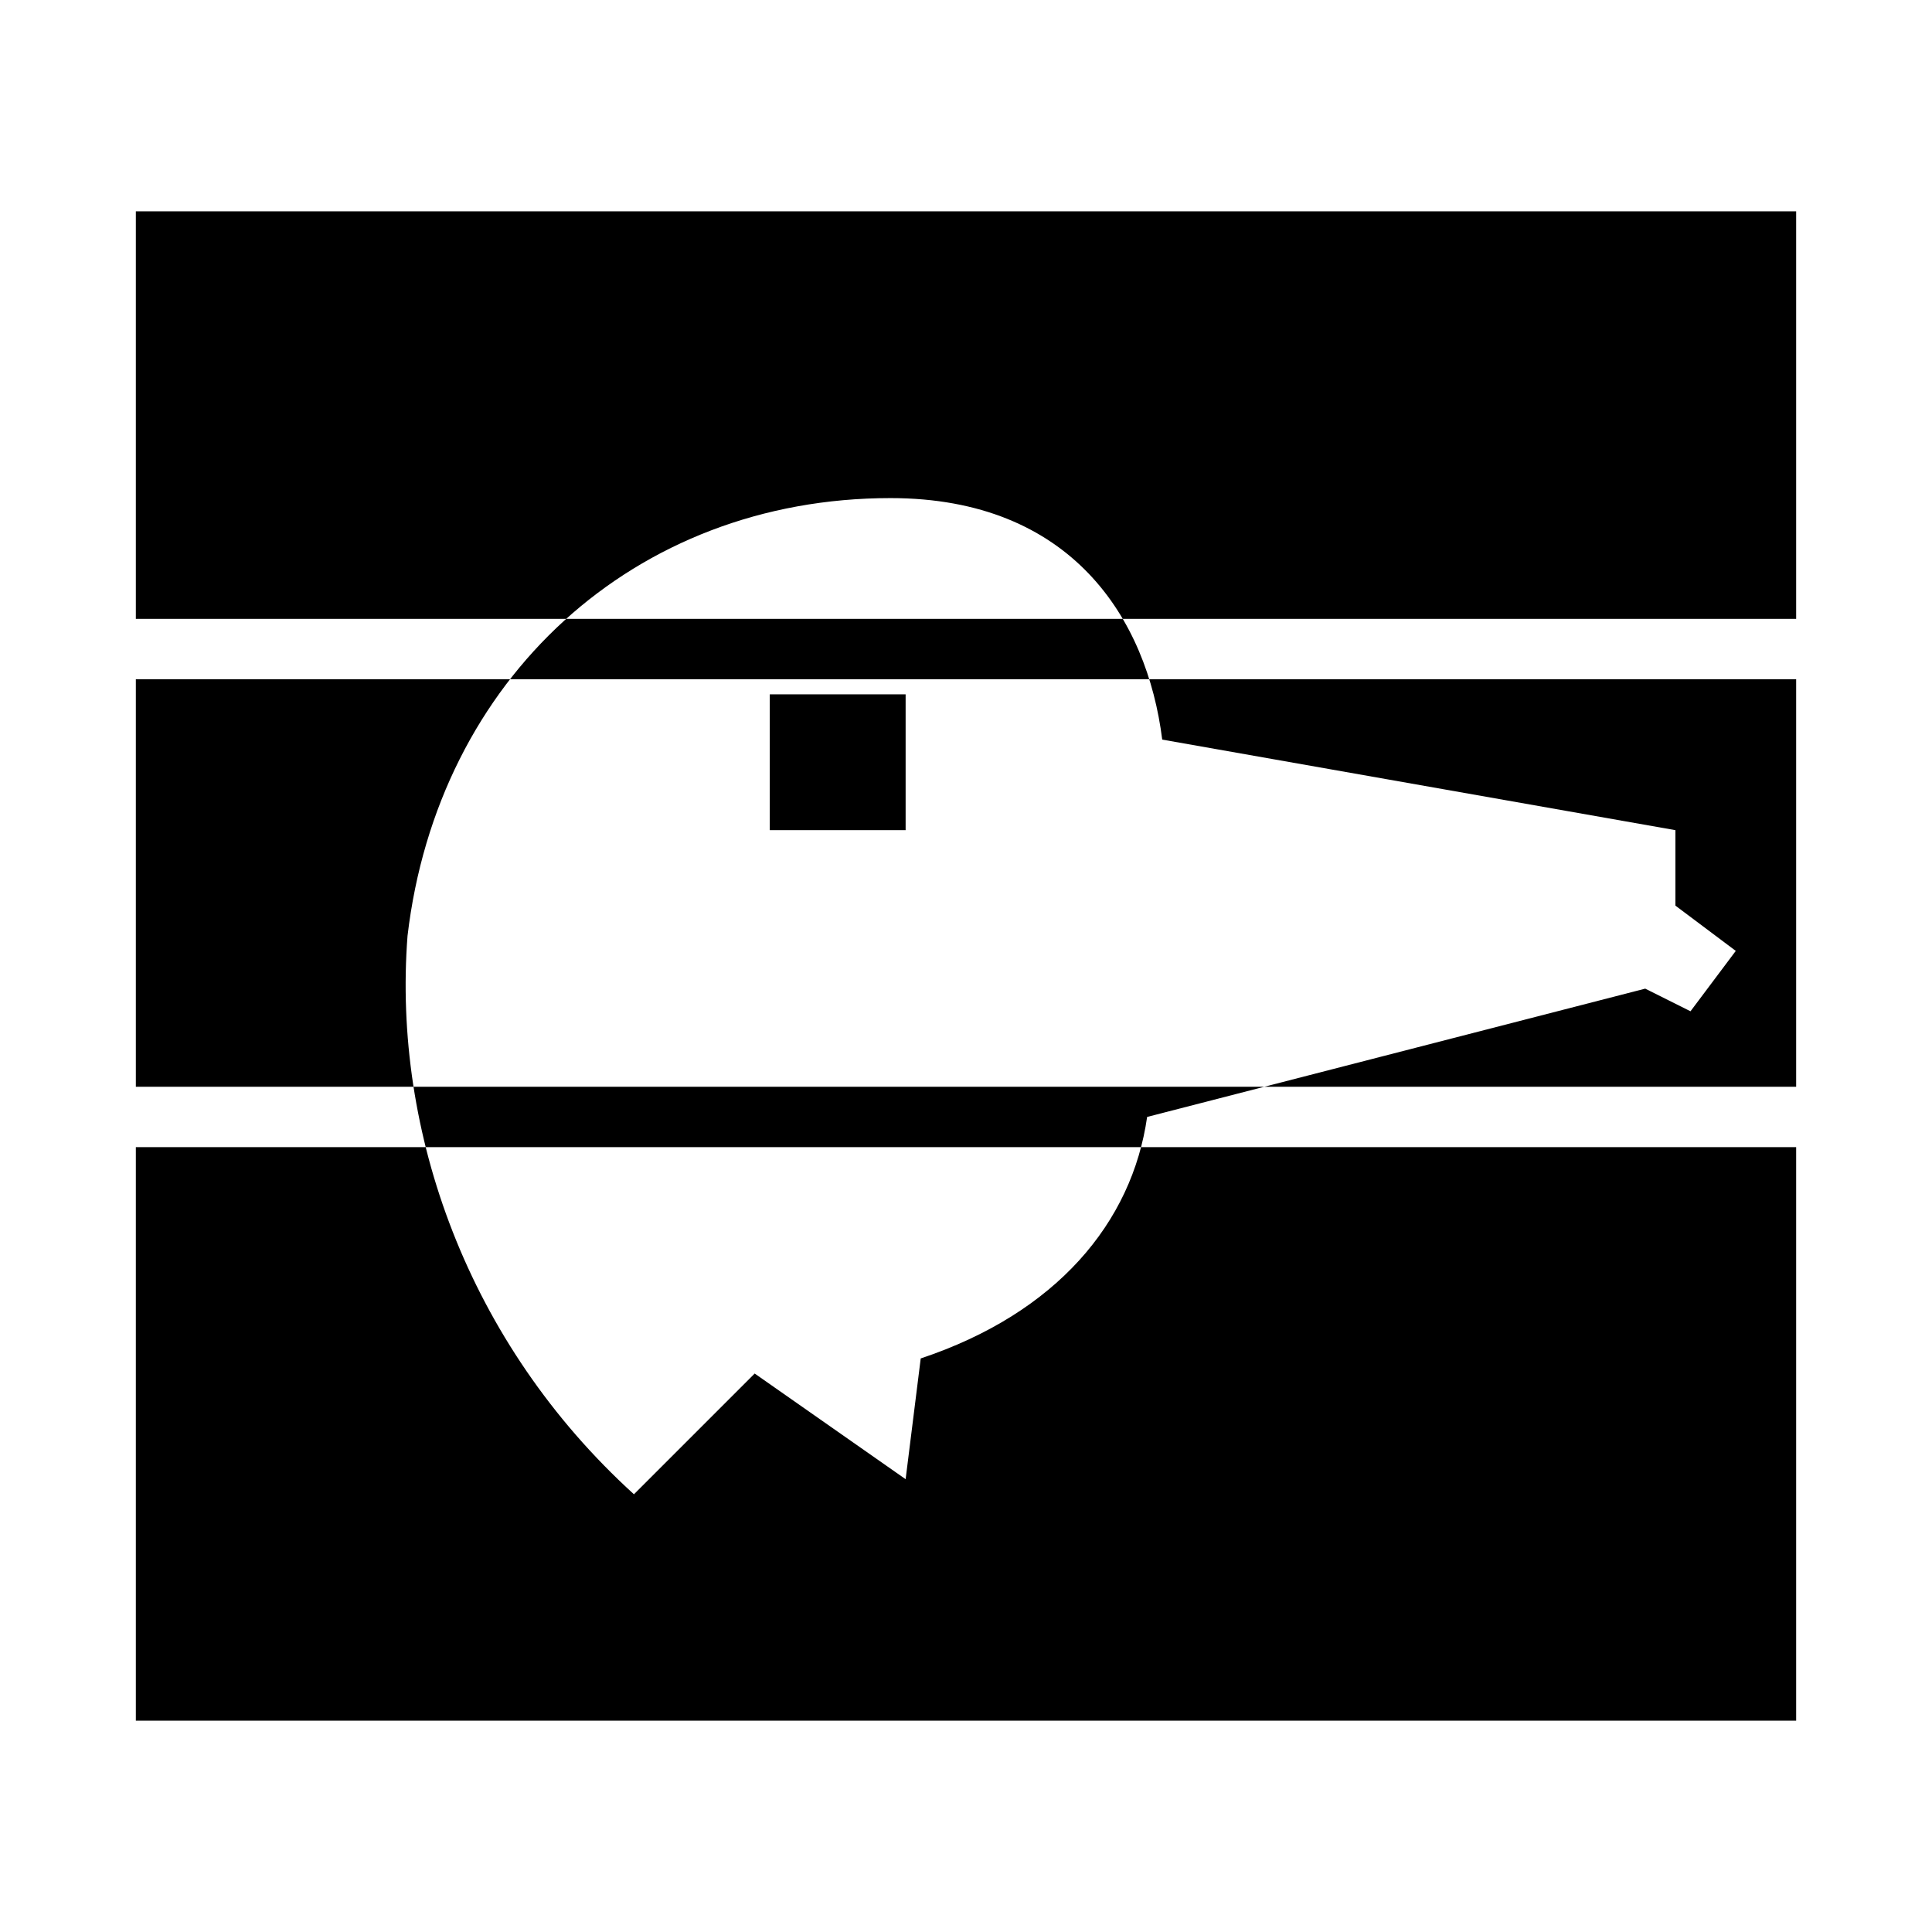
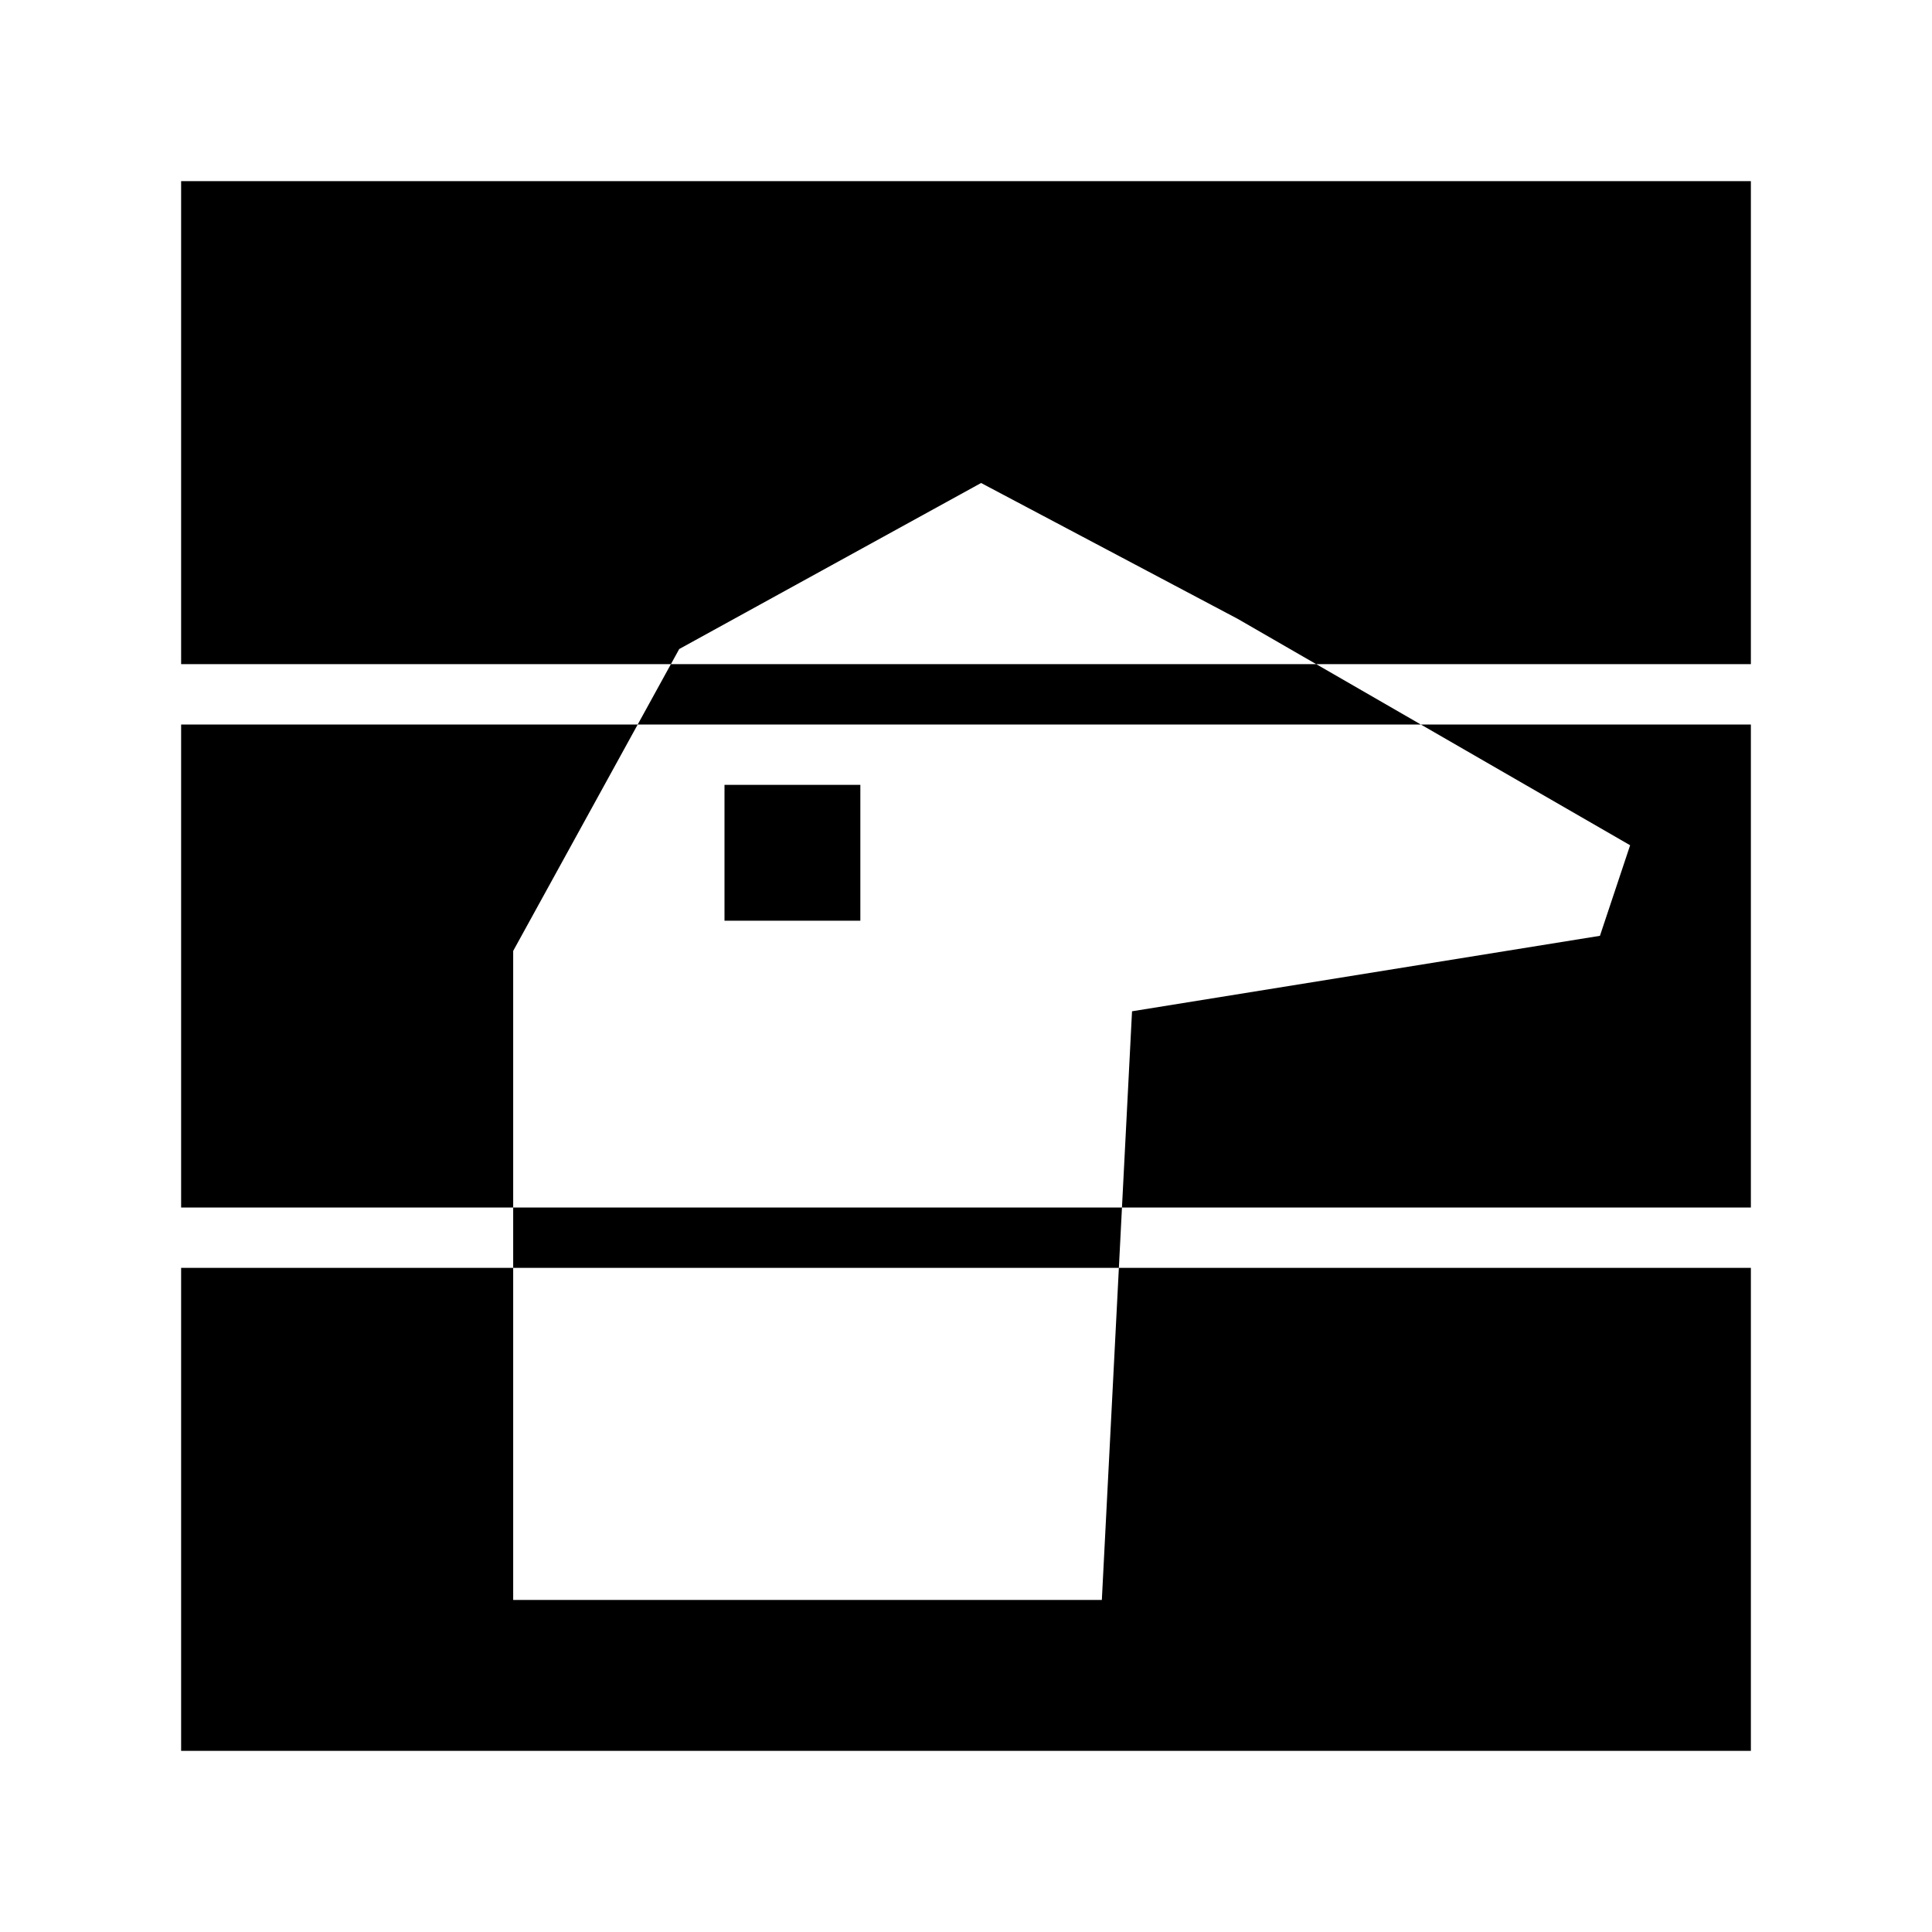
<svg xmlns="http://www.w3.org/2000/svg" viewBox="0 0 256 256" role="img" aria-label="Raven">
-   <path fill="currentColor" fill-rule="evenodd" d="M18 28h220v54h-220ZM18 90h220v54h-220ZM18 152h220v76h-220ZM150 134 L222 120 L230 126 L224 134 L218 131 L152 148 C150 162 140 174 122 180 L120 196 L100 182 L84 198 C62 178 52 150 54 124 C58 90 84 66 118 66 C142 66 152 82 154 98 L222 110 L222 120 L150 134 ZM102 92 h18 v18 h-18 Z" />
+   <path fill="currentColor" fill-rule="evenodd" d="M24 24H232V88H24Z M24 96H232V160H24Z M24 168H232V232H24ZM68 212V126L90 86L130 64L164 82L216 112L212 124L150 134L146 212ZM96 104H114V122H96Z" />
</svg>
